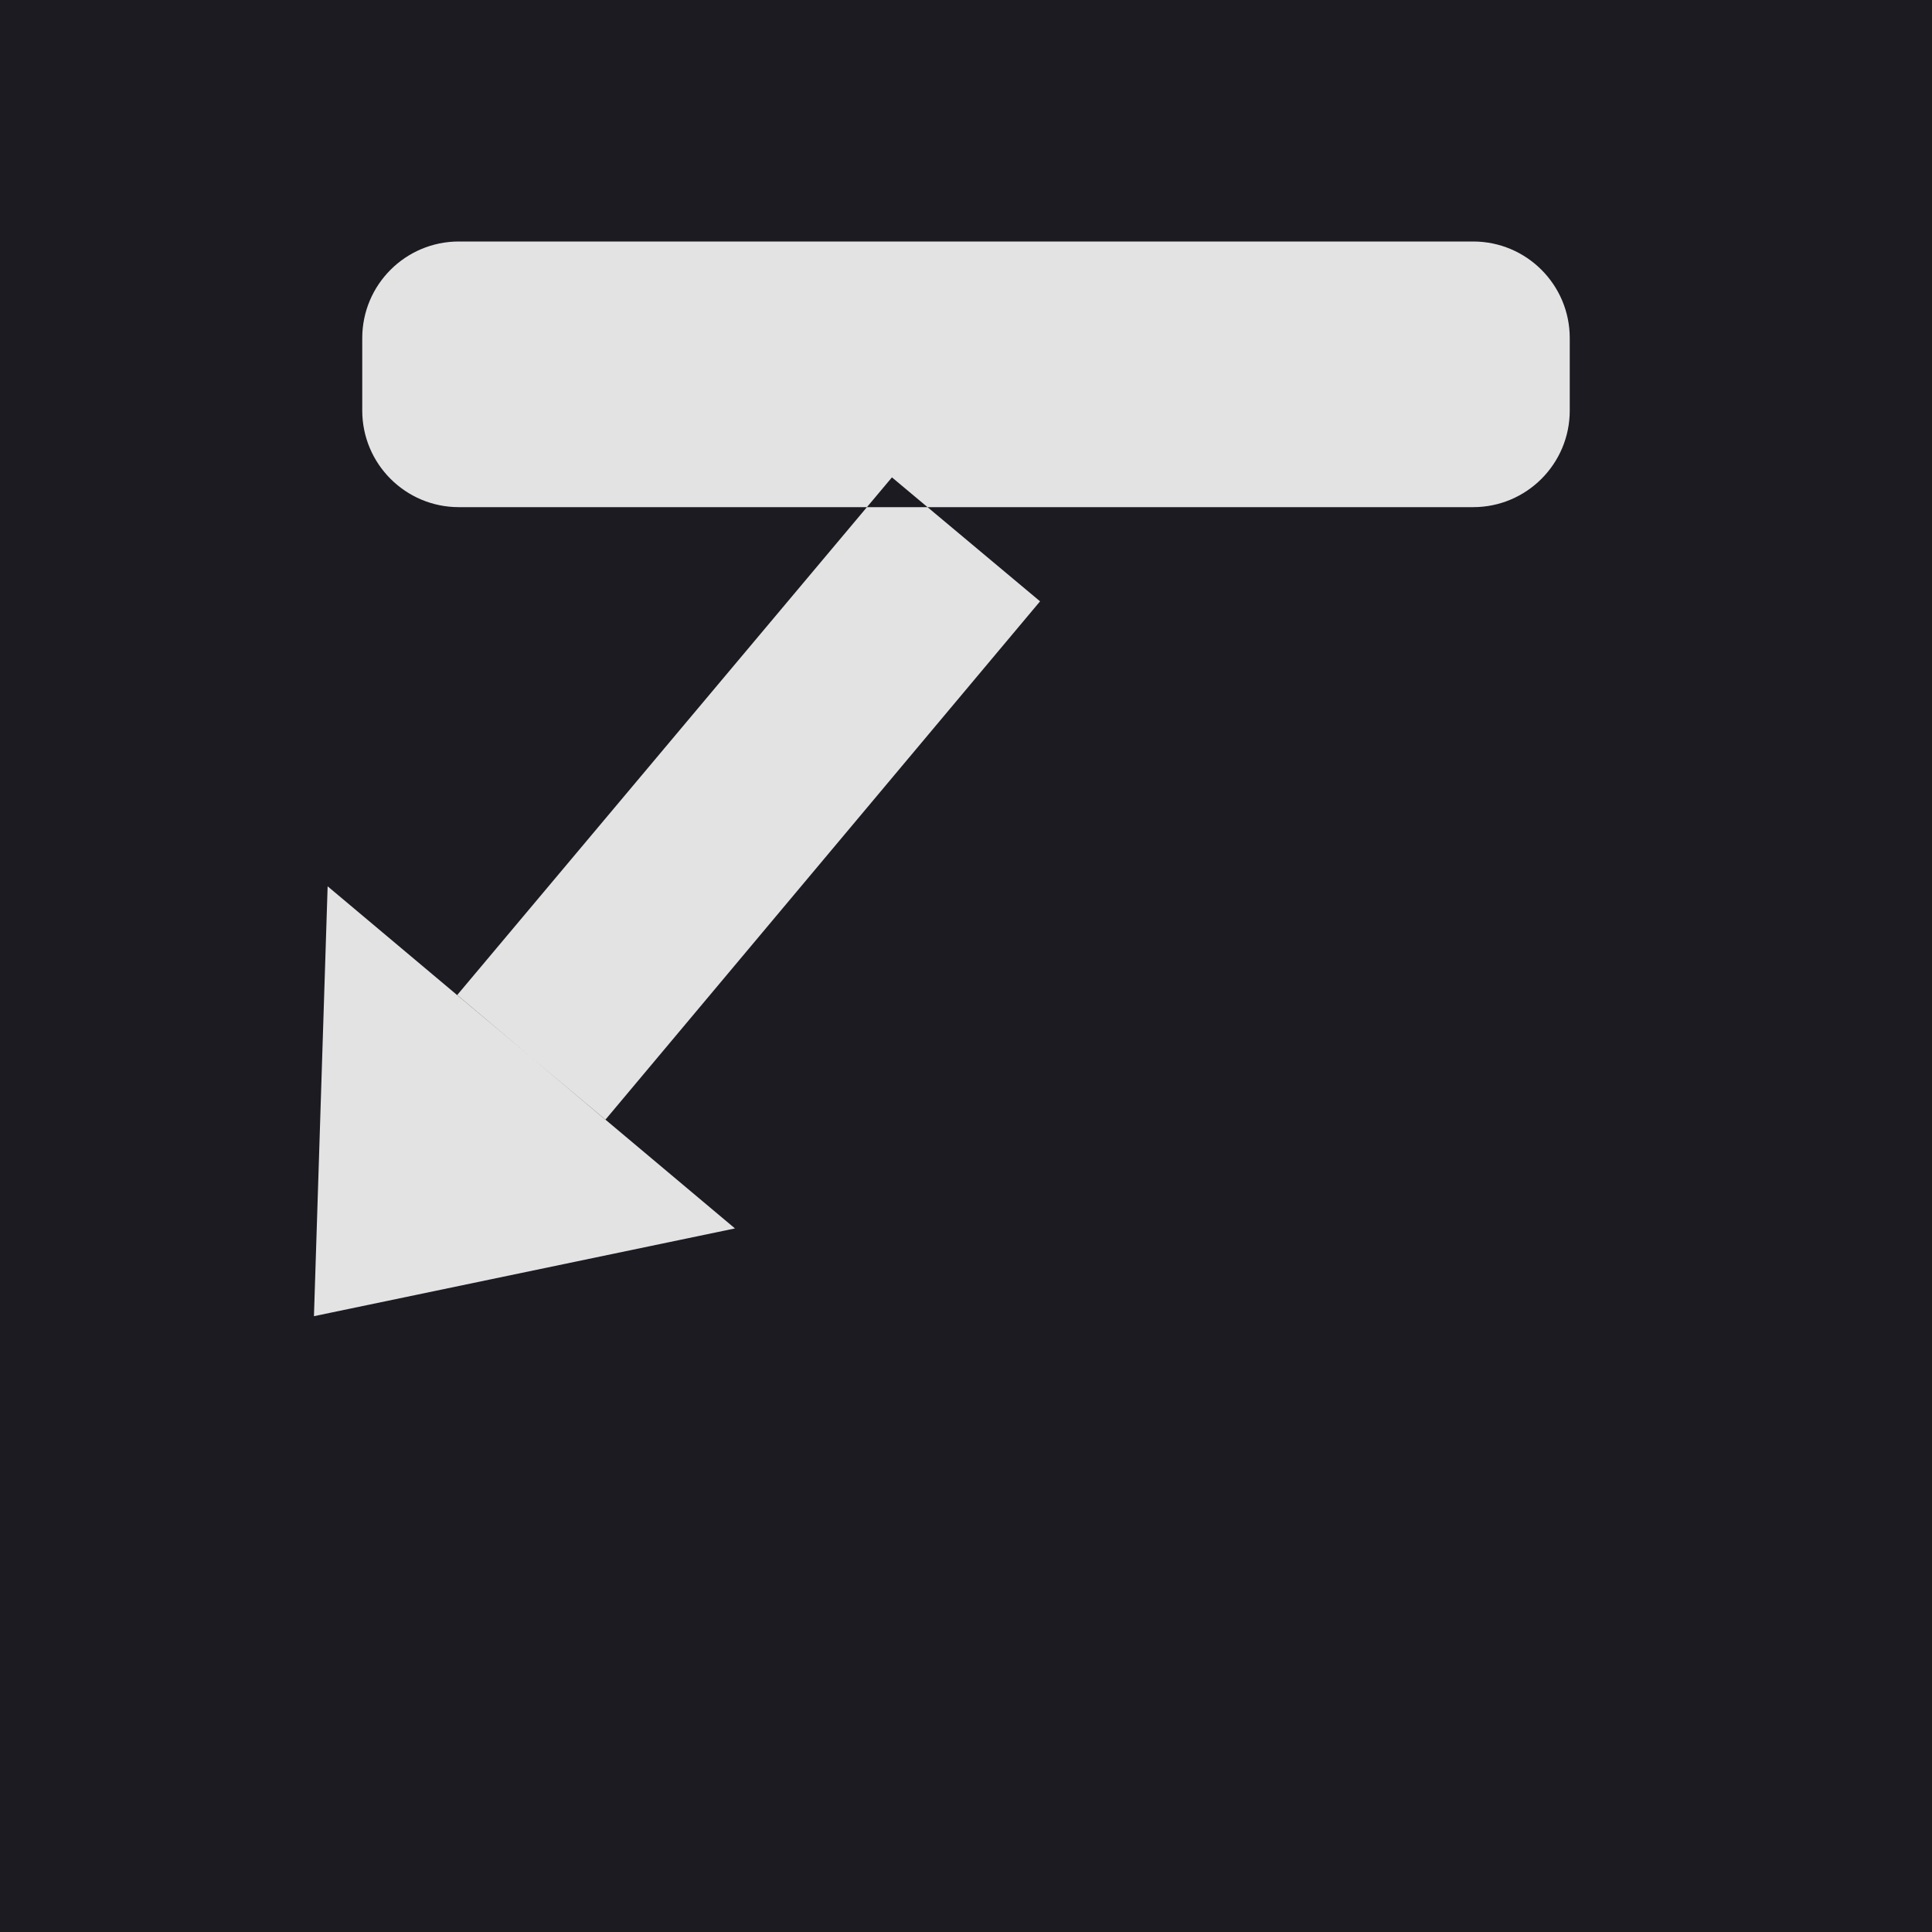
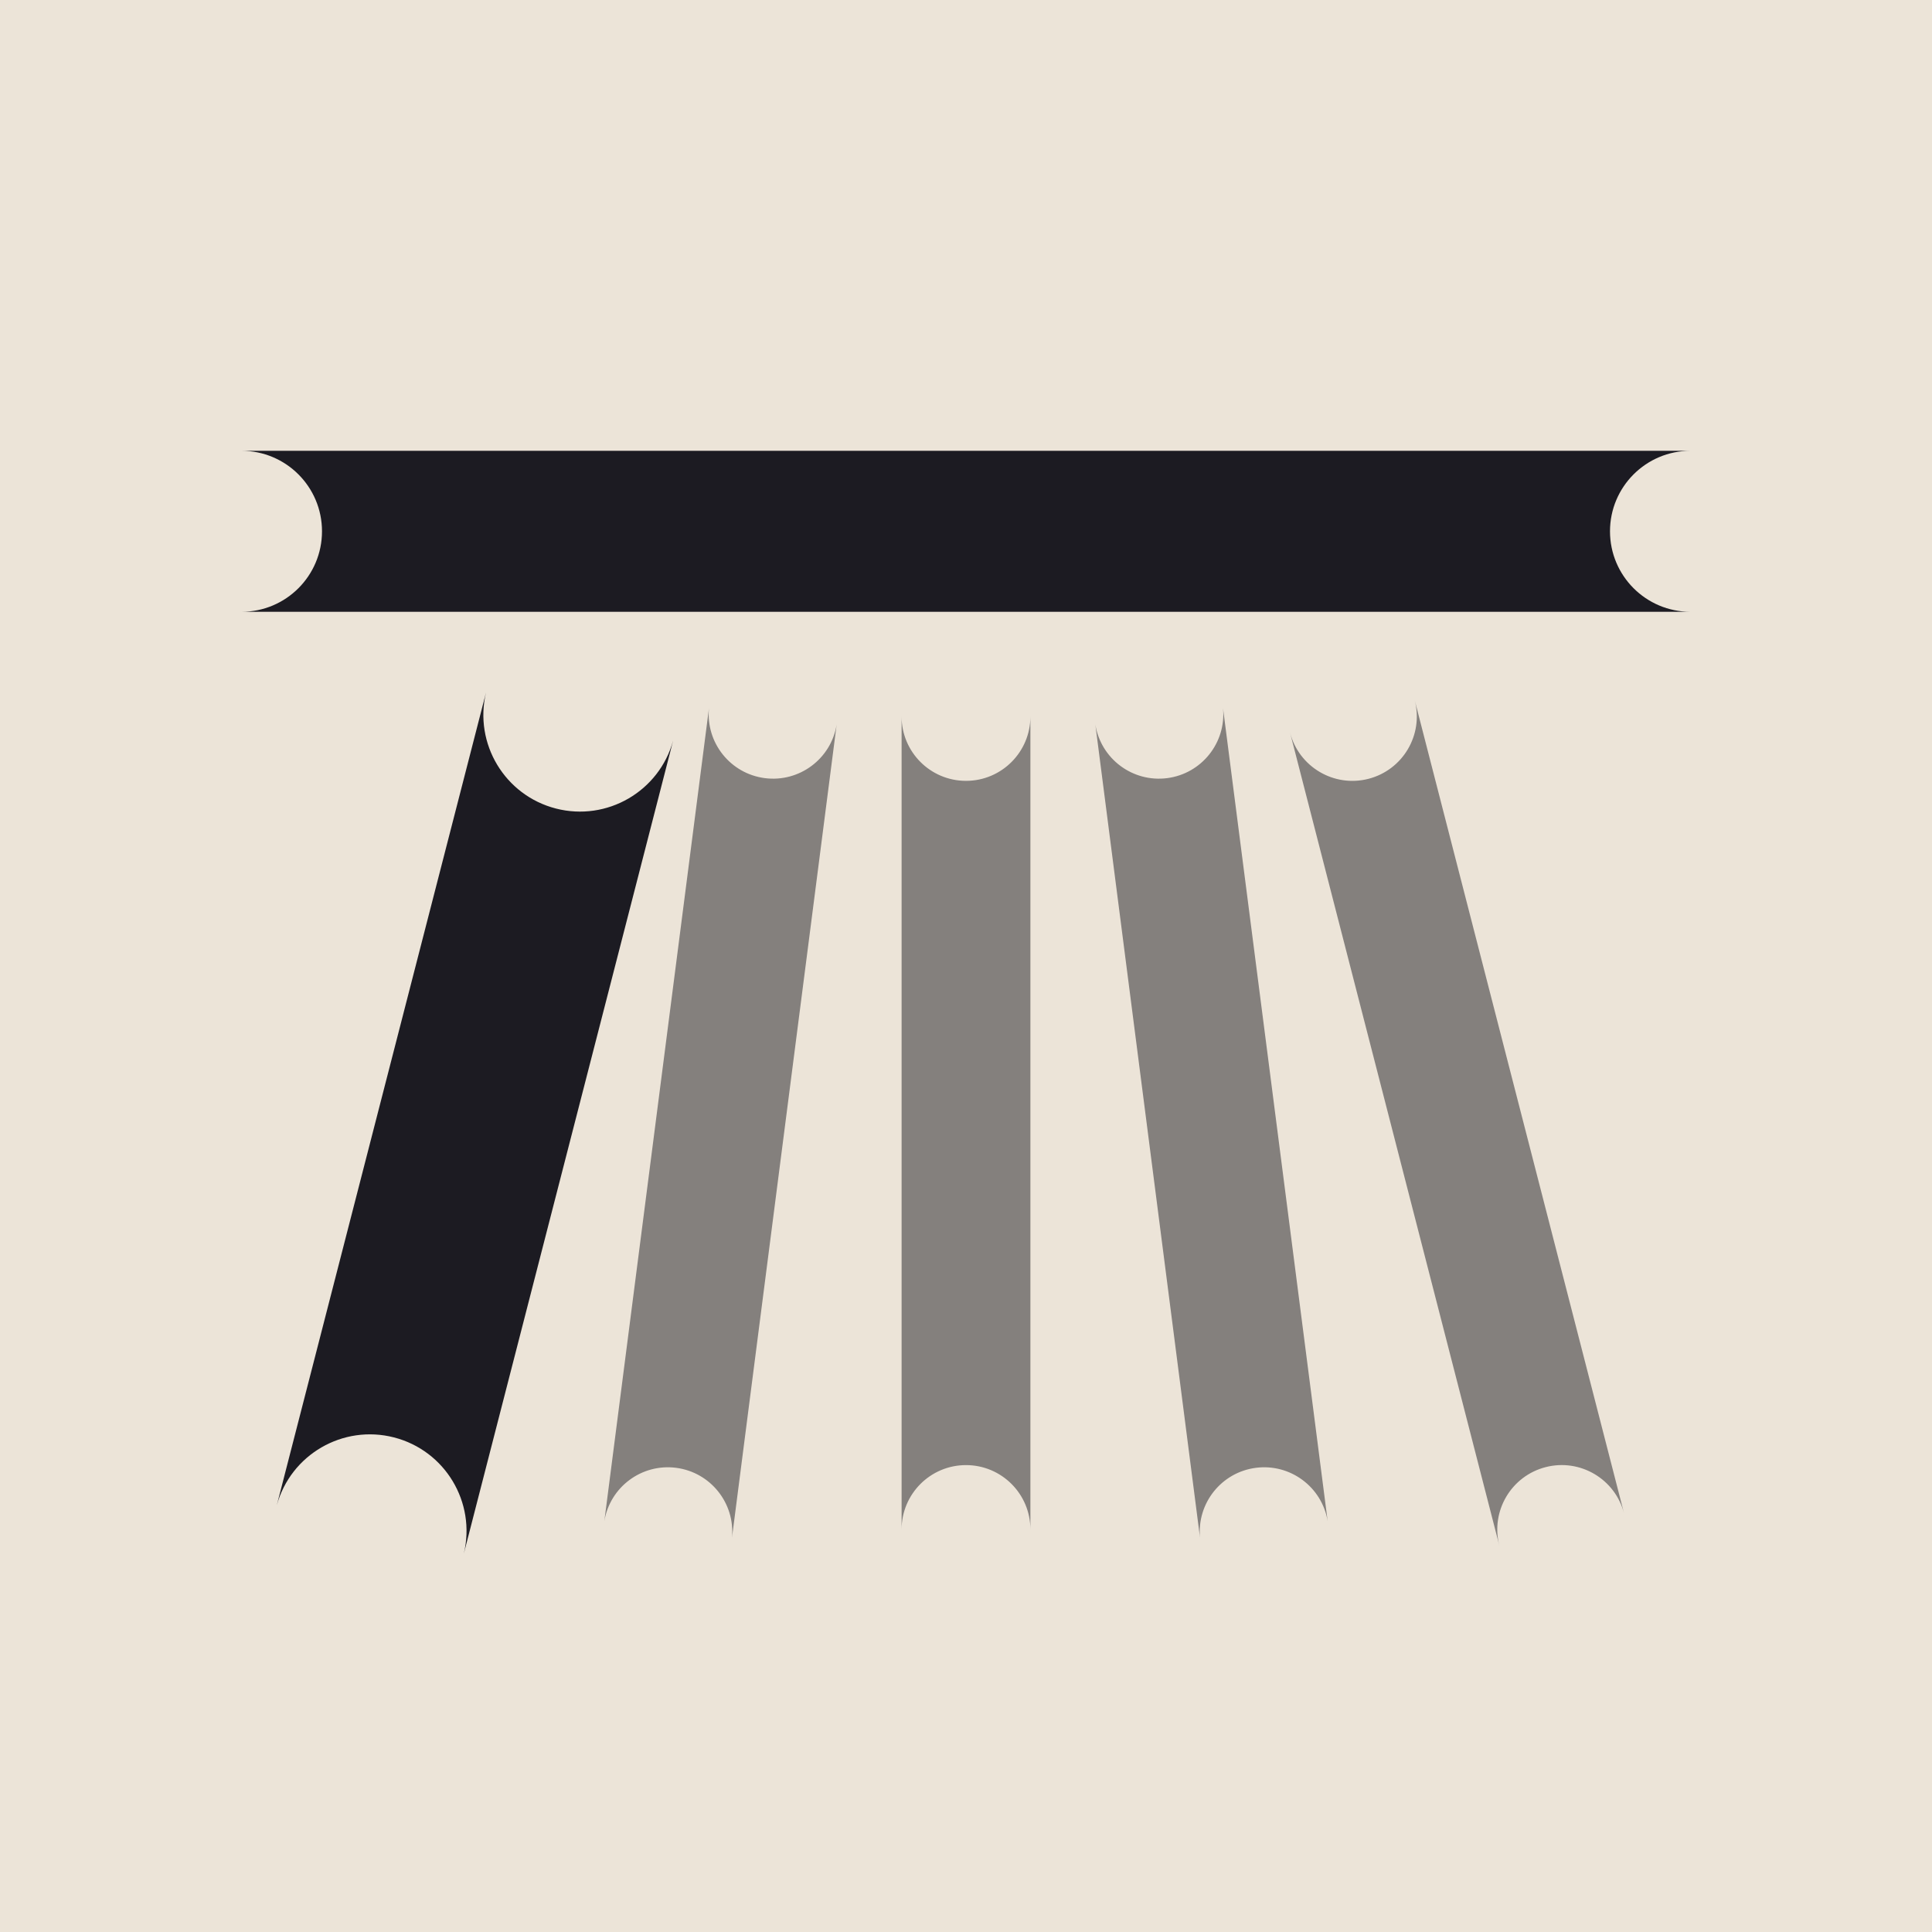
<svg xmlns="http://www.w3.org/2000/svg" viewBox="0 0 24 24" width="96" height="96">
-   <rect width="24" height="24" fill="#1c1b22" />
-   <path d="M5.7 3H18.3A1.2 1.2 0 0 1 19.5 4.2V5.1A1.2 1.2 0 0 1 18.3 6.3H5.7A1.2 1.2 0 0 1 4.5 5.1V4.2A1.2 1.2 0 0 1 5.7 3ZM11.08 5.93L5.68 12.36L7.52 13.91L12.92 7.47ZM3.9 16.35L4.07 11.01L9.13 15.26Z" fill="#e3e3e3" />
+   <rect width="24" height="24" fill="#ece4d8" />
+   <path d="M3 7.6L21 7.6A1 1 0 0 1 21 5.6L3 5.6A1 1 0 0 1 3 7.6ZM6.038 8.601L3.438 18.701A1.2 1.2 0 0 1 5.762 19.299L8.362 9.199A1.2 1.2 0 0 1 6.038 8.601Z" fill="#1c1b22" />
+   <path d="M8.807 8.798L7.507 18.898A0.8 0.8 0 0 1 9.093 19.102L10.393 9.002A0.8 0.8 0 0 1 8.807 8.798ZM11.2 8.9L11.2 19A0.8 0.8 0 0 1 12.8 19L12.8 8.9A0.8 0.8 0 0 1 11.2 8.9ZM13.607 9.002L14.907 19.102A0.8 0.8 0 0 1 16.493 18.898L15.193 8.798A0.8 0.8 0 0 1 13.607 9.002ZM16.025 9.099L18.625 19.199A0.8 0.8 0 0 1 20.175 18.801L17.575 8.701A0.8 0.8 0 0 1 16.025 9.099Z" fill="#1c1b22" opacity="0.5" />
</svg>
